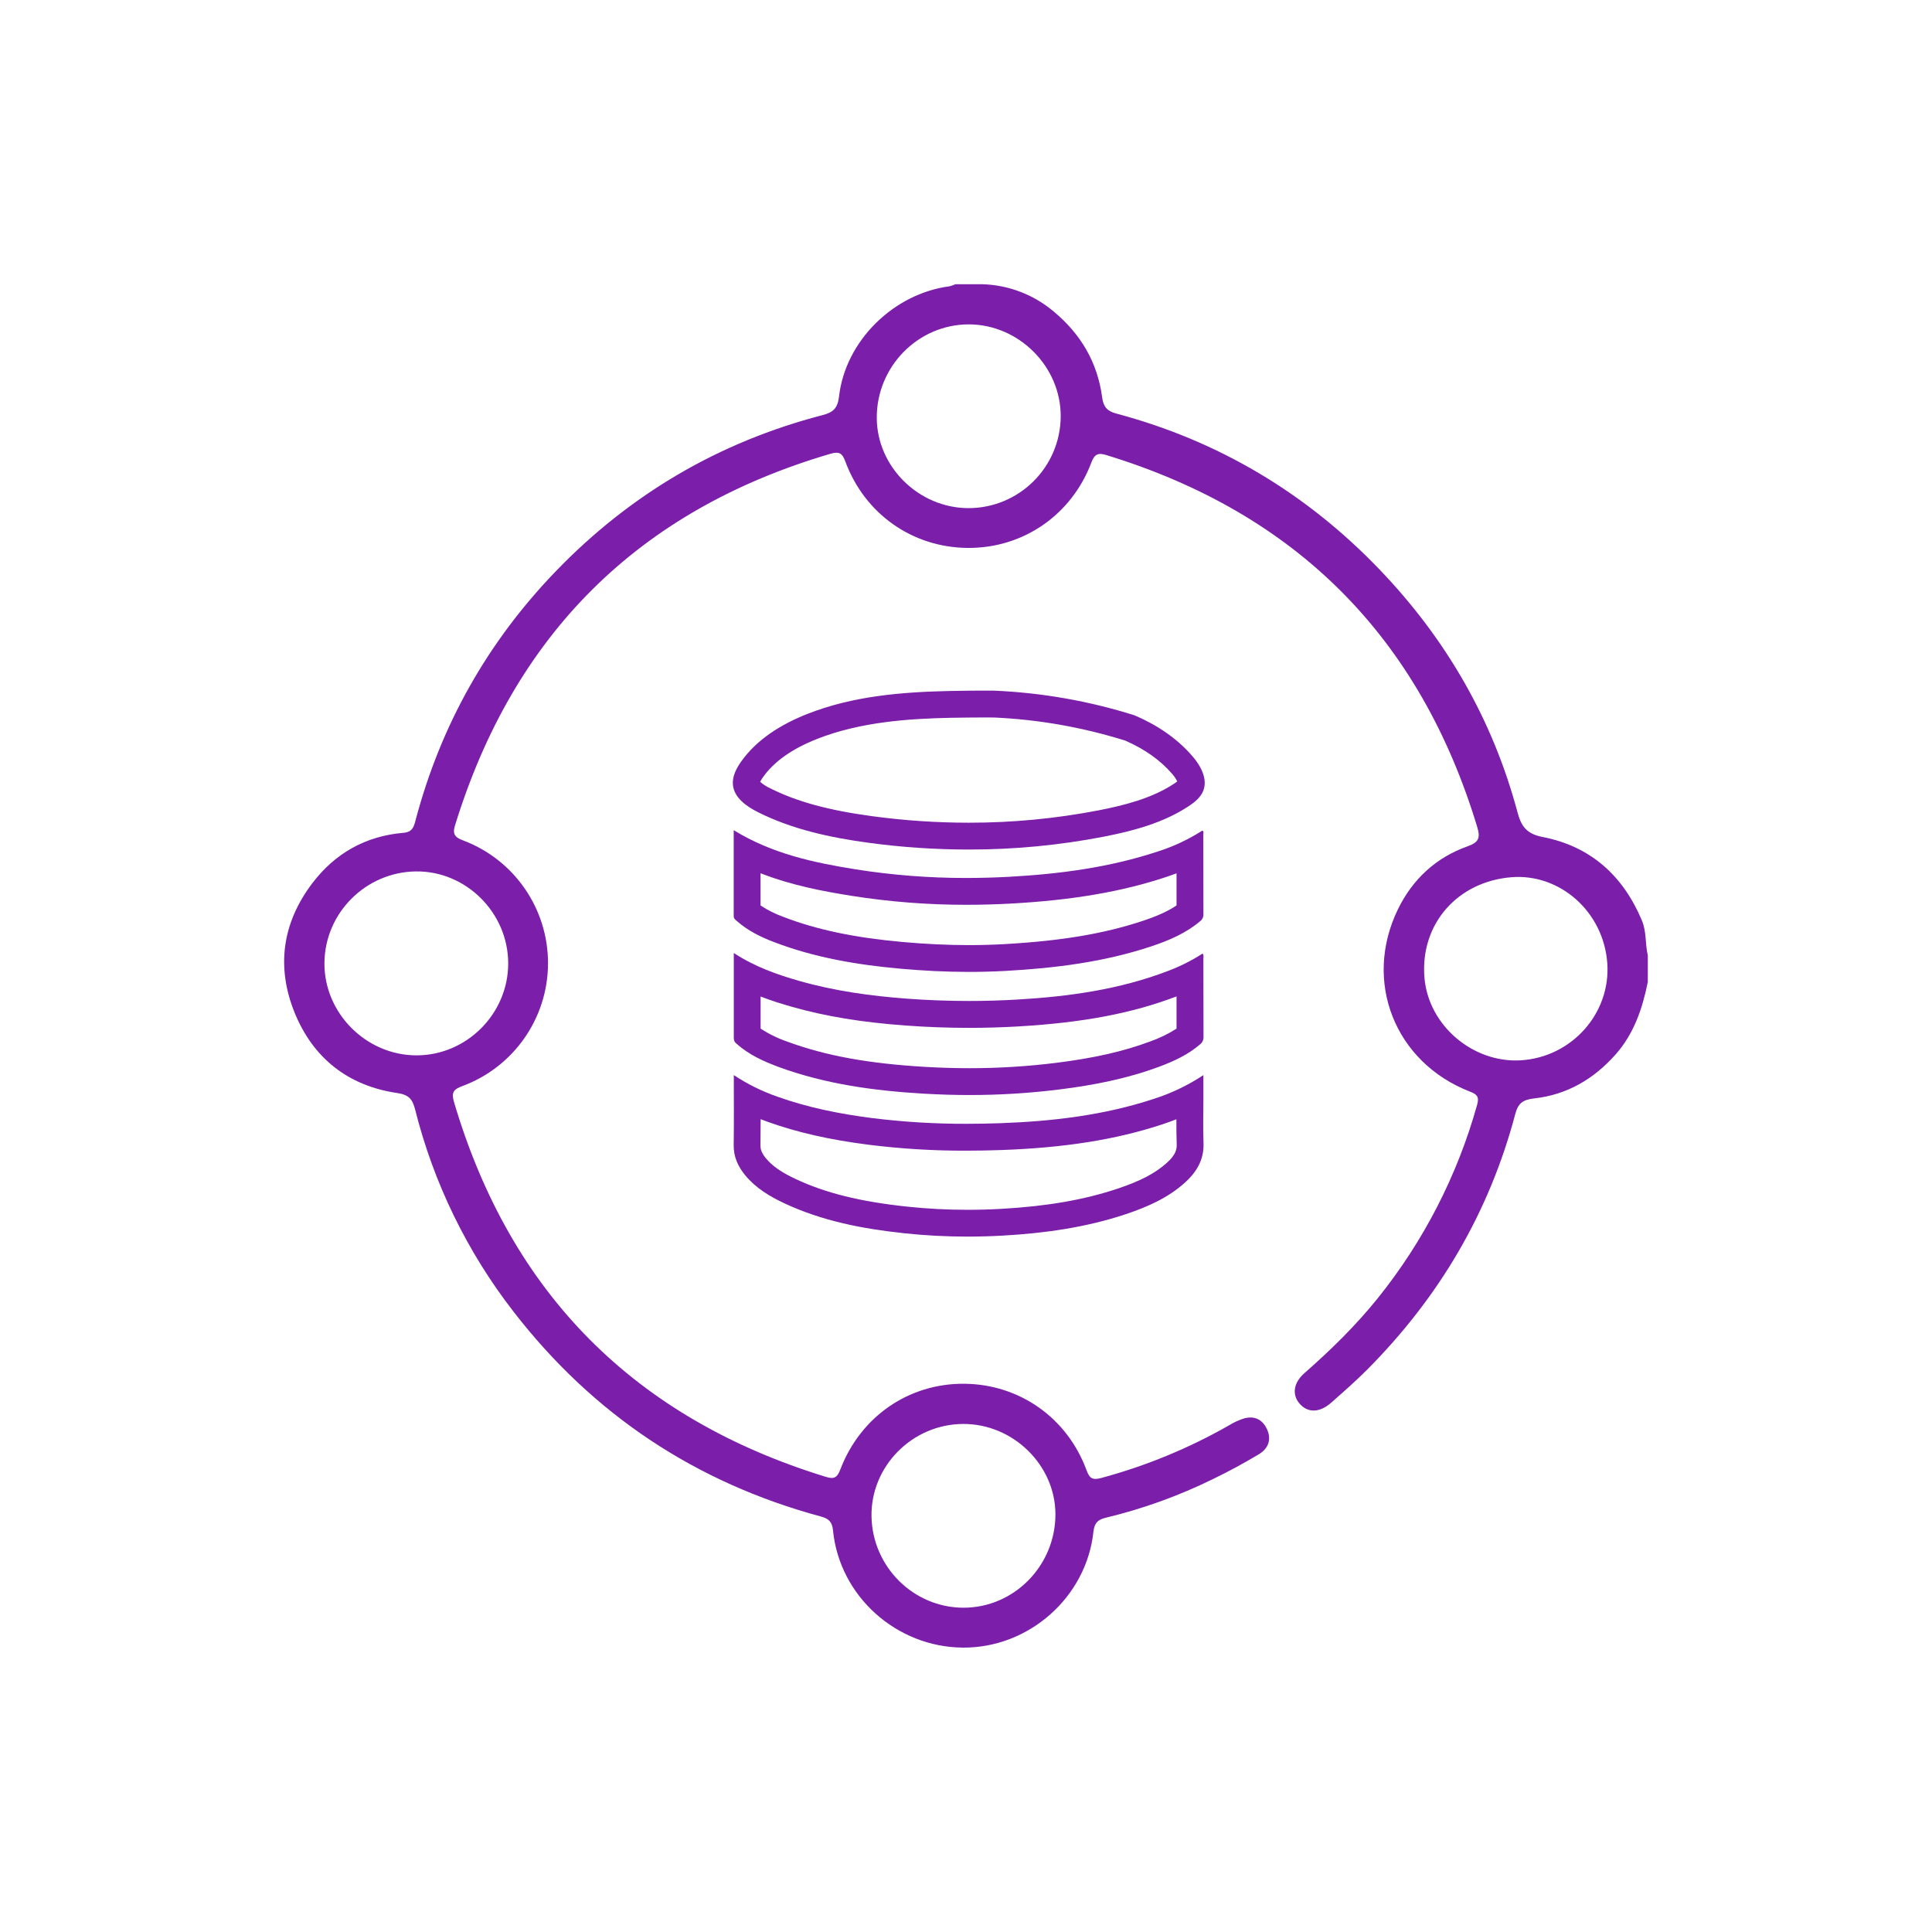
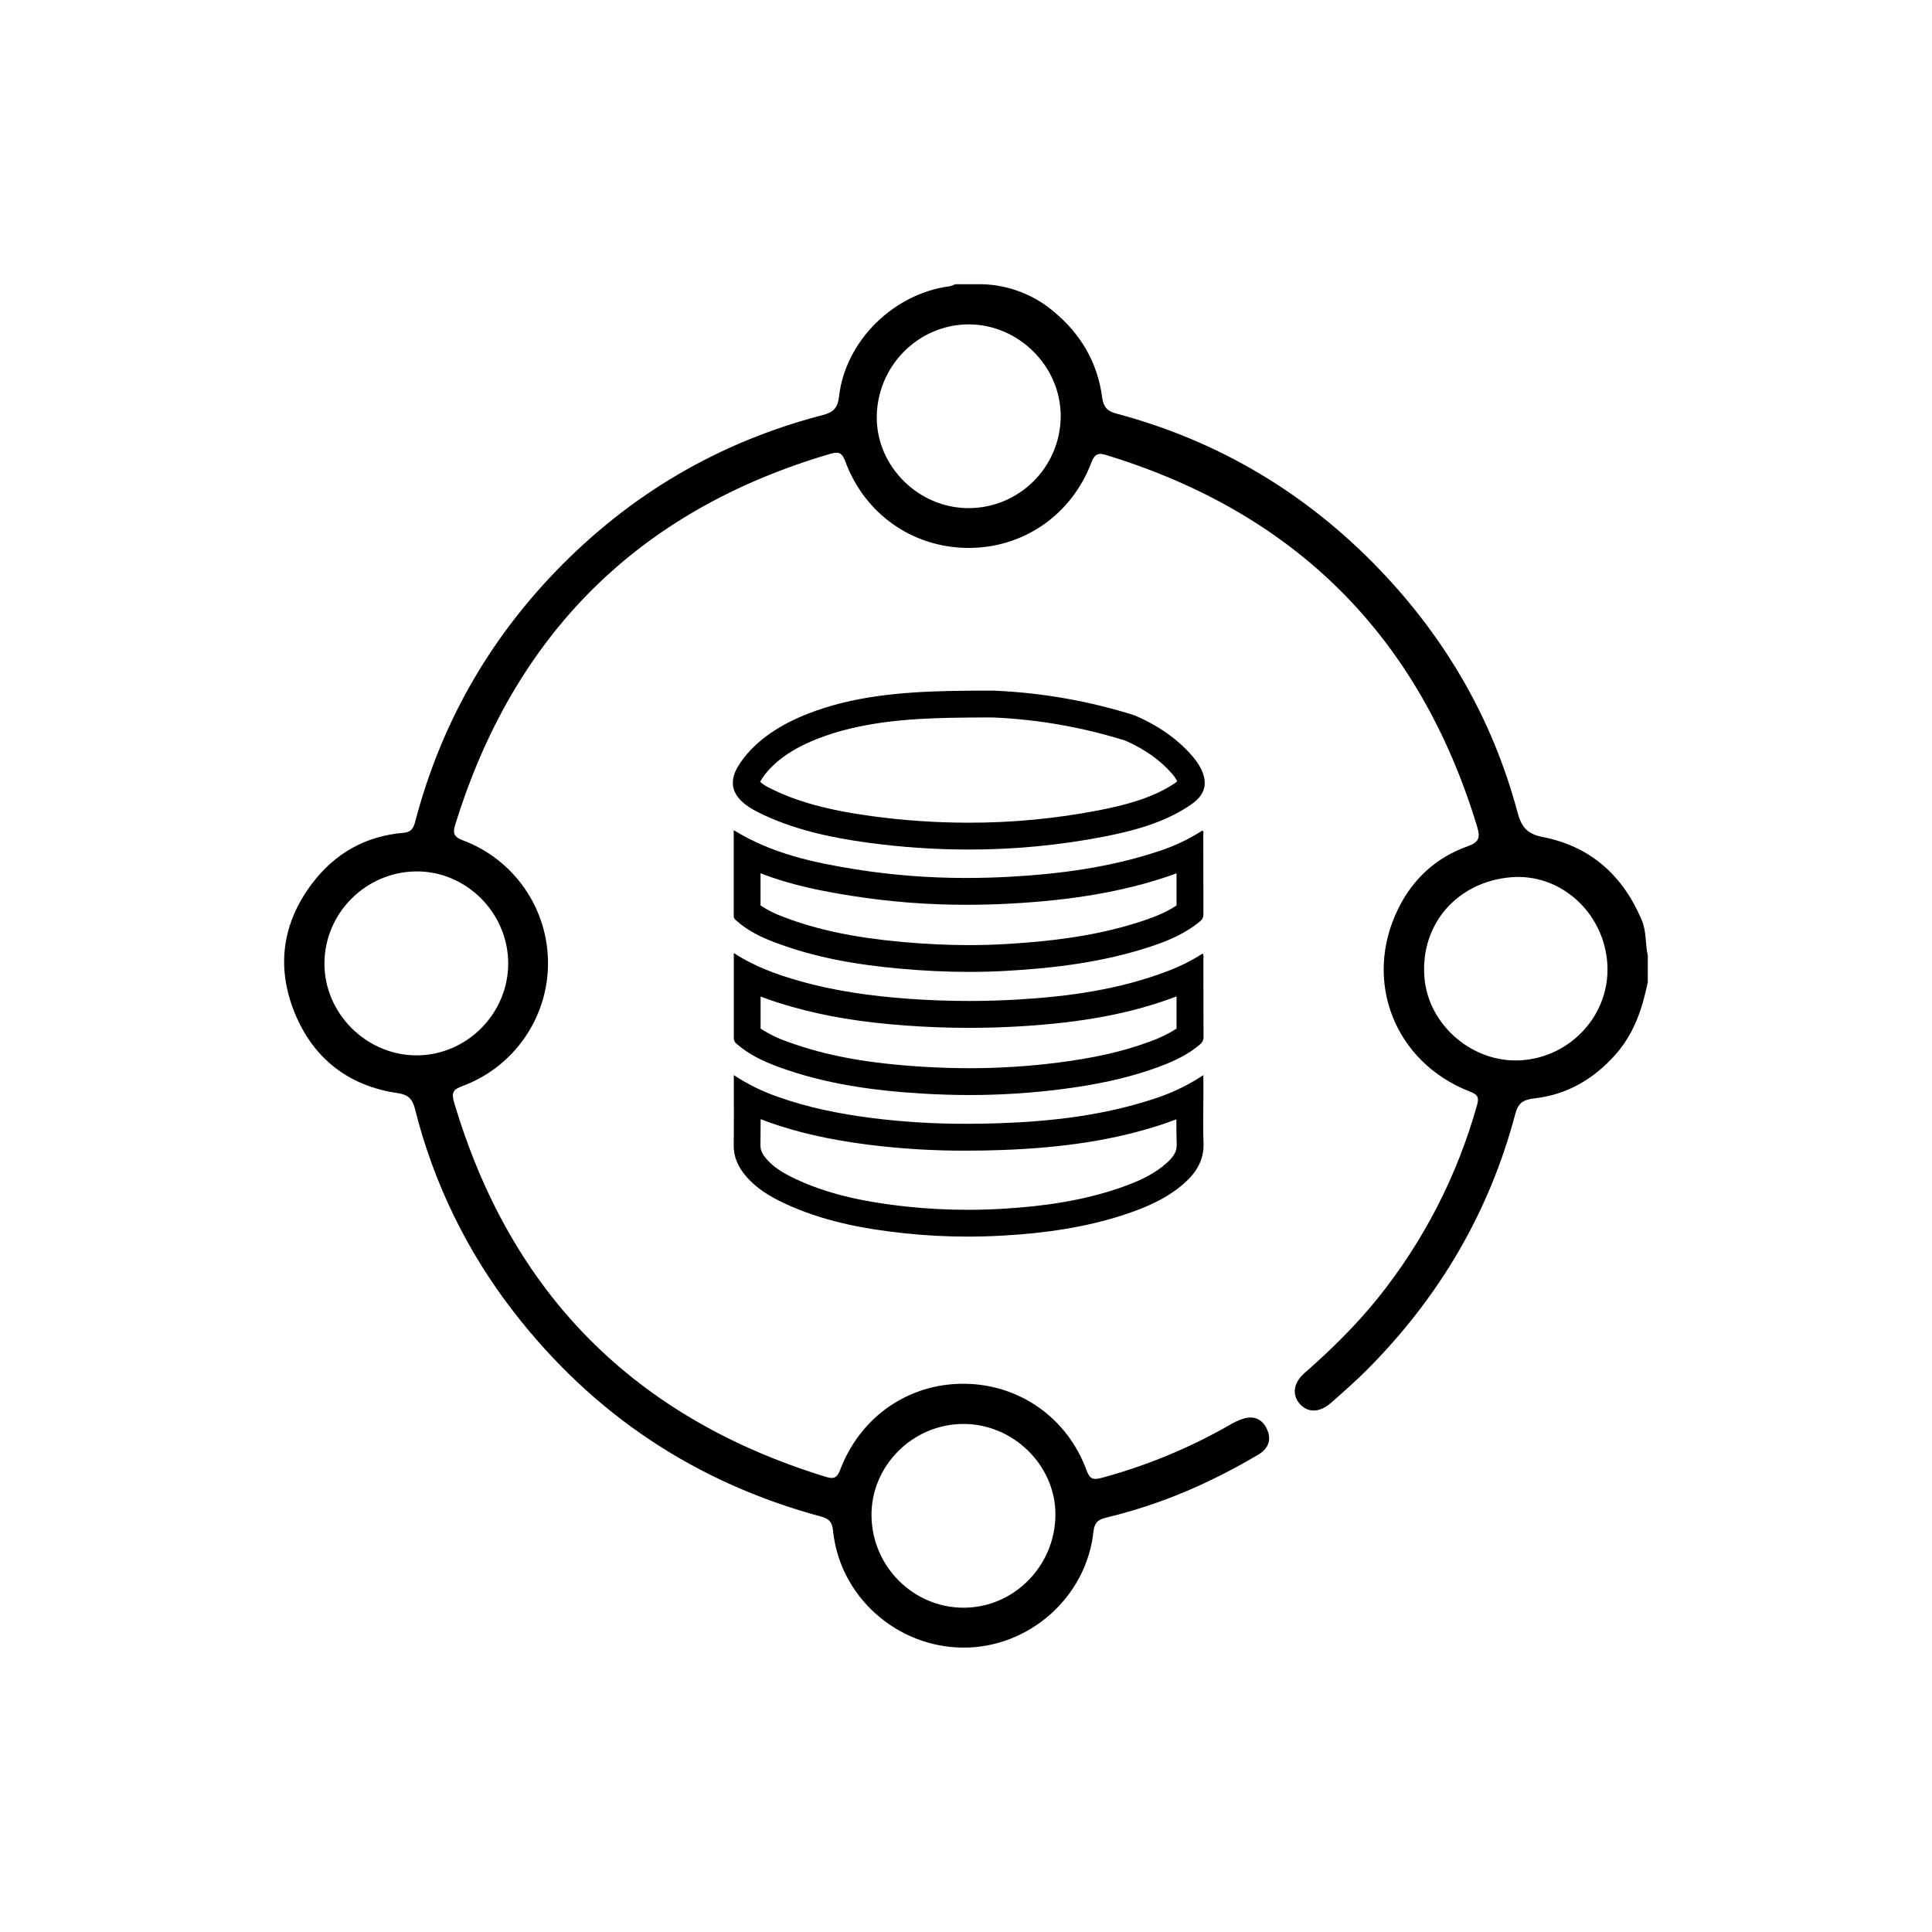
<svg xmlns="http://www.w3.org/2000/svg" id="Capa_1" data-name="Capa 1" viewBox="0 0 1080 1080">
  <defs>
    <style>.cls-1{fill:#7b1eaa;}</style>
  </defs>
-   <path class="cls-1" d="M917.83,514.55c-10.54-25.13-28.76-41.49-55.53-46.67-9.11-1.76-12-6.18-14.08-14.07-13.88-51.84-40.1-96.95-77.11-135.52C730.26,275.72,681.18,246.4,624,231.18c-5-1.31-7.18-3.67-7.89-9.05-2.57-19.51-11.92-35.39-27.1-48a64.69,64.69,0,0,0-40-15.25H534.1a17.29,17.29,0,0,1-3.37,1.17c-31.22,4.1-58.11,30.5-61.7,61.52-.76,6.6-3.14,8.92-9.35,10.52-57.71,15-107.27,44.1-148.7,86.95q-57.45,59.43-78.66,139.43c-1,3.85-1.83,6.66-6.81,7.08-21.14,1.8-38.25,11.44-51,28.28-16.74,22.12-20.16,46.72-9.83,72.21S194.64,607,222,611c6.4.94,8.56,3.34,10,9a305.68,305.68,0,0,0,55.13,113.3q66.56,86,171.74,114.44c4.65,1.25,6.33,3.14,6.8,7.88,3.66,36.65,35.43,65.14,72.58,65.4,36.86.27,69.1-28.15,73-64.86.54-5,2.67-6.75,6.94-7.75a289.41,289.41,0,0,0,59.88-21.61c8.67-4.19,17.17-8.81,25.45-13.74,5.15-3.07,7.52-7.91,4.79-14-2.48-5.52-6.95-7.71-12.72-6.2a37.43,37.43,0,0,0-8.7,4,303.6,303.6,0,0,1-71.12,29.3c-5.23,1.43-6.74.17-8.42-4.38-10.81-29.27-37.51-48-68.32-48.25-31-.26-58,18.31-69.29,47.94-1.63,4.3-3.29,5.57-7.92,4.15-106.75-32.7-176.24-102.24-208-209.47-1.62-5.48-.31-7.17,4.56-9a73.28,73.28,0,0,0,.45-137.37c-4.47-1.67-6-3.44-4.48-8.34,32.83-106.7,102.38-176.18,209.69-207.72,5-1.48,6.74-.54,8.49,4.21,10.83,29.35,37.44,48.05,68.24,48.36,31,.32,58.23-18.3,69.34-47.83,1.85-4.91,4.06-5.44,8.57-4q158.88,48.71,207.06,207.69c1.88,6.21,1,8.73-5.49,11-17.56,6.23-30.61,18.38-38.73,35-19.77,40.44-1.8,85.74,40.14,102.05,3.74,1.45,5.39,2.69,4.09,7.29a302.32,302.32,0,0,1-55.53,108.18c-12.34,15.33-26.31,29-41.06,41.94-6.15,5.41-7,12-2.71,17,4.53,5.29,11.2,5.23,17.67-.48,6.88-6.07,13.8-12.12,20.26-18.62,40.11-40.35,68.14-87.78,82.7-142.89,1.63-6.17,4.5-7.88,10.54-8.6C875.9,612,890.85,603.25,903,589.59c10.39-11.65,15.11-25.74,18.13-40.64V534.07C919.6,527.64,920.49,520.88,917.83,514.55ZM538.33,796c27.94-.17,51.64,23,51.66,50.51,0,28.78-23.23,52.33-51.55,52.21-27.85-.11-50.76-22.9-51.26-51S510,796.15,538.33,796ZM284.09,538.42c.06,28.25-23.24,51.61-51.38,51.53s-51.58-23.71-51.35-51.68,23.14-50.79,51.13-51.14S284,510.18,284.09,538.42ZM541.2,284.05c-27.65-.14-50.91-23.07-51.08-50.34-.17-28.71,23-52.35,51.39-52.38,28,0,51.63,23.62,51.43,51.57A51.58,51.58,0,0,1,541.2,284.05ZM850.14,592.72c-26.63,1.63-51.71-19.4-53.88-46.35-2.4-29.7,18.32-53.55,48.64-56,27.16-2.18,51.56,19.36,53.59,48.13C900.46,566.51,878.54,591,850.14,592.72Z" />
-   <path class="cls-1" d="M554.43,401.09h1.25A288.8,288.8,0,0,1,629,414c10.87,4.72,19.69,11,26.21,18.57a19,19,0,0,1,2.87,4.25c-.42.33-1,.78-1.9,1.36-12.56,8.26-28.24,12.1-41.93,14.78a380.75,380.75,0,0,1-72.8,6.94,403.74,403.74,0,0,1-54-3.66c-24.55-3.32-42.14-8.14-57-15.63a22.45,22.45,0,0,1-5.52-3.56,17.82,17.82,0,0,1,1.52-2.51c6.12-8.73,16.35-16,30.4-21.51,24.17-9.52,51.29-11.3,74.64-11.78,8.08-.16,16.14-.19,22.95-.19m0-15c-7.75,0-15.51,0-23.26.2-27,.55-54.49,2.83-79.83,12.82-14.43,5.68-28.28,14.15-37.19,26.85-2.67,3.82-4.94,8.3-4.44,12.94.76,7.14,7.57,11.92,14,15.14,19.17,9.64,40.49,14.22,61.75,17.1a417.89,417.89,0,0,0,56,3.79,395.3,395.3,0,0,0,75.67-7.22c16.55-3.23,33.22-7.71,47.3-17,3.35-2.21,6.68-4.86,8.17-8.58,2.63-6.6-1.37-14-6-19.34-8.72-10.15-20.1-17.65-32.35-22.87A304.24,304.24,0,0,0,556,386.09Z" />
-   <path class="cls-1" d="M425.24,625.64c1.36.53,2.74,1.05,4.14,1.55,16.52,5.89,34.36,9.94,56.15,12.72a426.42,426.42,0,0,0,54.77,3.32c6.29,0,12.82-.12,19.41-.35,35.44-1.26,64-5.8,89.77-14.27q4.18-1.38,8.13-2.93c0,4.52,0,9.15.17,13.82.14,3.23-.75,6.26-5.53,10.55-6.48,5.83-14.73,10.15-27.58,14.44-18.66,6.23-39.26,9.81-64.83,11.26-6.34.36-12.72.54-19,.54a320.84,320.84,0,0,1-33.68-1.77c-26.38-2.81-45.64-7.58-62.46-15.48-8-3.73-13.07-7.31-16.6-11.61-2.66-3.26-3-5.34-3-7.1.07-4.92.1-9.78.1-14.69M410.2,601c0,13.43.13,26.26-.06,39.09-.1,6.56,2.39,11.95,6.38,16.82,5.87,7.16,13.61,11.83,21.83,15.69,21.29,10,44.06,14.35,67.24,16.81a332.78,332.78,0,0,0,35.27,1.86q9.92,0,19.83-.57c23.39-1.32,46.44-4.56,68.74-12,11.91-4,23.37-9,32.85-17.51,6.58-5.92,10.88-12.92,10.49-22.32-.35-8.24-.07-16.51-.07-24.76V601a112.07,112.07,0,0,1-27.9,13.34c-27.81,9.13-56.56,12.49-85.63,13.53q-9.43.33-18.87.34A417.48,417.48,0,0,1,487.44,625c-18.06-2.31-35.84-5.85-53-12a108.33,108.33,0,0,1-24.22-12Z" />
-   <path class="cls-1" d="M425.2,488.16c17.51,6.85,35.08,10.1,50.91,12.63a410,410,0,0,0,64.22,5c8,0,16.14-.23,24.27-.66,34.69-1.87,62.54-6.63,87.64-15q2.79-.93,5.45-1.93c0,5.92,0,11.94,0,17.94-4.75,3.22-10.67,5.91-18.89,8.64-21.67,7.2-45.57,11.2-77.48,13-6.4.36-13,.54-19.6.54-11.9,0-24.42-.59-37.21-1.74-26.89-2.43-48-6.87-66.51-14a61.54,61.54,0,0,1-12.85-6.4c0-6,0-12,0-18m-15-24.09c0,16.27,0,32.16,0,48.05,0,1.34.86,1.92,1.64,2.62,6.11,5.43,13.33,9,20.85,11.85,22.71,8.71,46.45,12.71,70.53,14.88,12.84,1.16,25.69,1.81,38.56,1.81q10.2,0,20.43-.56c27.65-1.53,55-4.94,81.38-13.71,9.82-3.27,19.29-7.29,27.34-14.06a4.72,4.72,0,0,0,1.84-4.05c-.07-14.82,0-29.63-.07-44.45,0-.69.45-1.57-.51-2.18a105.71,105.71,0,0,1-24.66,11.62c-27.17,9-55.28,12.71-83.71,14.24q-11.74.63-23.46.64a392.64,392.64,0,0,1-61.86-4.8c-23.67-3.77-47-8.79-68.27-21.9Z" />
-   <path class="cls-1" d="M657.69,557c0,5.94,0,12,0,18a71.15,71.15,0,0,1-15.06,7.3c-14.62,5.45-31.21,9.21-52.2,11.83a391,391,0,0,1-48.37,3c-8.14,0-16.48-.25-24.79-.73-31.81-1.87-55.5-6.19-76.83-14A68.57,68.57,0,0,1,425.18,575c0-6,0-11.91,0-17.94,6.15,2.38,12.08,4.21,17.58,5.77,18.72,5.32,38.88,8.64,63.44,10.44,11.81.87,23.75,1.31,35.47,1.31,9.19,0,18.47-.27,27.59-.8,36.13-2.11,63.43-7.29,88.41-16.77M410.2,532.76c0,16.31,0,32,0,47.71a3.69,3.69,0,0,0,1.56,3c6.86,6.14,15.09,9.84,23.58,13,26.18,9.6,53.48,13.28,81.12,14.9q12.84.75,25.67.76A404.35,404.35,0,0,0,592.32,609c19-2.37,37.63-6,55.58-12.67,8.19-3.05,16.13-6.68,22.87-12.47a5.07,5.07,0,0,0,2-4.3c-.09-14.62,0-29.24-.07-43.85,0-.82.37-1.74-.47-2.65a102.4,102.4,0,0,1-19.31,9.71c-27.2,10.42-55.65,14.34-84.49,16q-13.36.78-26.72.78-17.19,0-34.38-1.27c-20.44-1.5-40.67-4.29-60.43-9.91-12.68-3.61-25.06-8-36.68-15.62Z" />
+   <path class="cls-x" d="M917.83,514.55c-10.54-25.13-28.76-41.49-55.53-46.67-9.11-1.76-12-6.18-14.08-14.07-13.88-51.84-40.1-96.95-77.11-135.52C730.26,275.72,681.18,246.4,624,231.18c-5-1.31-7.18-3.67-7.89-9.05-2.57-19.51-11.92-35.39-27.1-48a64.69,64.69,0,0,0-40-15.25H534.1a17.29,17.29,0,0,1-3.37,1.17c-31.22,4.1-58.11,30.5-61.7,61.52-.76,6.6-3.14,8.92-9.35,10.52-57.71,15-107.27,44.1-148.7,86.95q-57.45,59.43-78.66,139.43c-1,3.85-1.83,6.66-6.81,7.08-21.14,1.8-38.25,11.44-51,28.28-16.74,22.12-20.16,46.72-9.83,72.21S194.64,607,222,611c6.4.94,8.56,3.34,10,9a305.68,305.68,0,0,0,55.13,113.3q66.56,86,171.74,114.44c4.65,1.25,6.33,3.14,6.8,7.88,3.66,36.65,35.43,65.14,72.58,65.4,36.86.27,69.1-28.15,73-64.86.54-5,2.67-6.75,6.94-7.75a289.41,289.41,0,0,0,59.88-21.61c8.67-4.19,17.17-8.81,25.45-13.74,5.15-3.07,7.52-7.91,4.79-14-2.48-5.52-6.95-7.71-12.72-6.2a37.43,37.43,0,0,0-8.7,4,303.6,303.6,0,0,1-71.12,29.3c-5.23,1.43-6.74.17-8.42-4.38-10.81-29.27-37.51-48-68.32-48.25-31-.26-58,18.31-69.29,47.94-1.63,4.3-3.29,5.57-7.92,4.15-106.75-32.7-176.24-102.24-208-209.47-1.62-5.48-.31-7.17,4.56-9a73.28,73.28,0,0,0,.45-137.37c-4.47-1.67-6-3.44-4.48-8.34,32.83-106.7,102.38-176.18,209.69-207.72,5-1.48,6.74-.54,8.49,4.21,10.83,29.35,37.44,48.05,68.24,48.36,31,.32,58.23-18.3,69.34-47.83,1.85-4.91,4.06-5.44,8.57-4q158.88,48.71,207.06,207.69c1.88,6.21,1,8.73-5.49,11-17.56,6.23-30.61,18.38-38.73,35-19.77,40.44-1.8,85.74,40.14,102.05,3.74,1.45,5.39,2.69,4.09,7.29a302.32,302.32,0,0,1-55.53,108.18c-12.34,15.33-26.31,29-41.06,41.94-6.15,5.41-7,12-2.71,17,4.53,5.29,11.2,5.23,17.67-.48,6.88-6.07,13.8-12.12,20.26-18.62,40.11-40.35,68.14-87.78,82.7-142.89,1.63-6.17,4.5-7.88,10.54-8.6C875.9,612,890.85,603.25,903,589.59c10.39-11.65,15.11-25.74,18.13-40.64V534.07C919.6,527.64,920.49,520.88,917.83,514.55ZM538.33,796c27.94-.17,51.64,23,51.66,50.51,0,28.78-23.23,52.33-51.55,52.21-27.85-.11-50.76-22.9-51.26-51S510,796.15,538.33,796ZM284.09,538.42c.06,28.25-23.24,51.61-51.38,51.53s-51.58-23.71-51.35-51.68,23.14-50.79,51.13-51.14S284,510.18,284.09,538.42ZM541.2,284.05c-27.65-.14-50.91-23.07-51.08-50.34-.17-28.71,23-52.35,51.39-52.38,28,0,51.63,23.62,51.43,51.57A51.58,51.58,0,0,1,541.2,284.05ZM850.14,592.72c-26.63,1.63-51.71-19.4-53.88-46.35-2.4-29.7,18.32-53.55,48.64-56,27.16-2.18,51.56,19.36,53.59,48.13C900.46,566.51,878.54,591,850.14,592.72Z" />
+   <path class="cls-x" d="M554.43,401.09h1.25A288.8,288.8,0,0,1,629,414c10.87,4.72,19.69,11,26.21,18.57a19,19,0,0,1,2.87,4.25c-.42.33-1,.78-1.9,1.36-12.56,8.26-28.24,12.1-41.93,14.78a380.75,380.75,0,0,1-72.8,6.94,403.74,403.74,0,0,1-54-3.66c-24.55-3.32-42.14-8.14-57-15.63a22.45,22.45,0,0,1-5.52-3.56,17.82,17.82,0,0,1,1.52-2.51c6.12-8.73,16.35-16,30.4-21.51,24.17-9.52,51.29-11.3,74.64-11.78,8.08-.16,16.14-.19,22.95-.19m0-15c-7.75,0-15.51,0-23.26.2-27,.55-54.49,2.83-79.83,12.82-14.43,5.68-28.28,14.15-37.19,26.85-2.67,3.82-4.94,8.3-4.44,12.94.76,7.14,7.57,11.92,14,15.14,19.17,9.64,40.49,14.22,61.75,17.1a417.89,417.89,0,0,0,56,3.79,395.3,395.3,0,0,0,75.67-7.22c16.55-3.23,33.22-7.71,47.3-17,3.35-2.21,6.68-4.86,8.17-8.58,2.63-6.6-1.37-14-6-19.34-8.72-10.15-20.1-17.65-32.35-22.87A304.24,304.24,0,0,0,556,386.09Z" />
+   <path class="cls-x" d="M425.24,625.64c1.36.53,2.74,1.05,4.14,1.55,16.52,5.89,34.36,9.94,56.15,12.72a426.42,426.42,0,0,0,54.77,3.32c6.29,0,12.82-.12,19.41-.35,35.44-1.26,64-5.8,89.77-14.27q4.18-1.38,8.13-2.93c0,4.52,0,9.15.17,13.82.14,3.23-.75,6.26-5.53,10.55-6.48,5.83-14.73,10.15-27.58,14.44-18.66,6.23-39.26,9.81-64.83,11.26-6.34.36-12.72.54-19,.54a320.84,320.84,0,0,1-33.68-1.77c-26.38-2.81-45.64-7.58-62.46-15.48-8-3.73-13.07-7.31-16.6-11.61-2.66-3.26-3-5.34-3-7.1.07-4.92.1-9.78.1-14.69M410.2,601c0,13.43.13,26.26-.06,39.09-.1,6.56,2.39,11.95,6.38,16.82,5.87,7.16,13.61,11.83,21.83,15.69,21.29,10,44.06,14.35,67.24,16.81a332.78,332.78,0,0,0,35.27,1.86q9.92,0,19.83-.57c23.39-1.32,46.44-4.56,68.74-12,11.91-4,23.37-9,32.85-17.51,6.58-5.92,10.88-12.92,10.49-22.32-.35-8.24-.07-16.51-.07-24.76V601a112.07,112.07,0,0,1-27.9,13.34c-27.81,9.13-56.56,12.49-85.63,13.53q-9.43.33-18.87.34A417.48,417.48,0,0,1,487.44,625c-18.06-2.31-35.84-5.85-53-12a108.33,108.33,0,0,1-24.22-12Z" />
+   <path class="cls-x" d="M425.2,488.16c17.51,6.85,35.08,10.1,50.91,12.63a410,410,0,0,0,64.22,5c8,0,16.14-.23,24.27-.66,34.69-1.87,62.54-6.63,87.64-15q2.79-.93,5.45-1.93c0,5.92,0,11.94,0,17.94-4.75,3.22-10.67,5.91-18.89,8.64-21.67,7.2-45.57,11.2-77.48,13-6.4.36-13,.54-19.6.54-11.9,0-24.42-.59-37.21-1.74-26.89-2.43-48-6.87-66.51-14a61.54,61.54,0,0,1-12.85-6.4c0-6,0-12,0-18m-15-24.09c0,16.27,0,32.16,0,48.05,0,1.34.86,1.92,1.64,2.62,6.11,5.43,13.33,9,20.85,11.85,22.71,8.71,46.45,12.71,70.53,14.88,12.84,1.16,25.69,1.81,38.56,1.81q10.2,0,20.43-.56c27.65-1.53,55-4.94,81.38-13.71,9.82-3.27,19.29-7.29,27.34-14.06a4.72,4.72,0,0,0,1.84-4.05c-.07-14.82,0-29.63-.07-44.45,0-.69.45-1.57-.51-2.18a105.71,105.71,0,0,1-24.66,11.62c-27.17,9-55.28,12.71-83.71,14.24q-11.74.63-23.46.64a392.64,392.64,0,0,1-61.86-4.8c-23.67-3.77-47-8.79-68.27-21.9Z" />
+   <path class="cls-x" d="M657.69,557c0,5.94,0,12,0,18a71.15,71.15,0,0,1-15.06,7.3c-14.62,5.45-31.21,9.21-52.2,11.83a391,391,0,0,1-48.37,3c-8.14,0-16.48-.25-24.79-.73-31.81-1.87-55.5-6.19-76.83-14A68.57,68.57,0,0,1,425.18,575c0-6,0-11.91,0-17.94,6.15,2.38,12.08,4.21,17.58,5.77,18.72,5.32,38.88,8.64,63.44,10.44,11.81.87,23.75,1.31,35.47,1.31,9.19,0,18.47-.27,27.59-.8,36.13-2.11,63.43-7.29,88.41-16.77M410.2,532.76c0,16.31,0,32,0,47.71a3.69,3.69,0,0,0,1.56,3c6.86,6.14,15.09,9.84,23.58,13,26.18,9.6,53.48,13.28,81.12,14.9q12.84.75,25.67.76A404.35,404.35,0,0,0,592.32,609c19-2.37,37.63-6,55.58-12.67,8.19-3.05,16.13-6.68,22.87-12.47a5.07,5.07,0,0,0,2-4.3c-.09-14.62,0-29.24-.07-43.85,0-.82.37-1.74-.47-2.65a102.4,102.4,0,0,1-19.31,9.71c-27.2,10.42-55.65,14.34-84.49,16q-13.36.78-26.72.78-17.19,0-34.38-1.27c-20.44-1.5-40.67-4.29-60.43-9.91-12.68-3.61-25.06-8-36.68-15.62Z" />
</svg>
